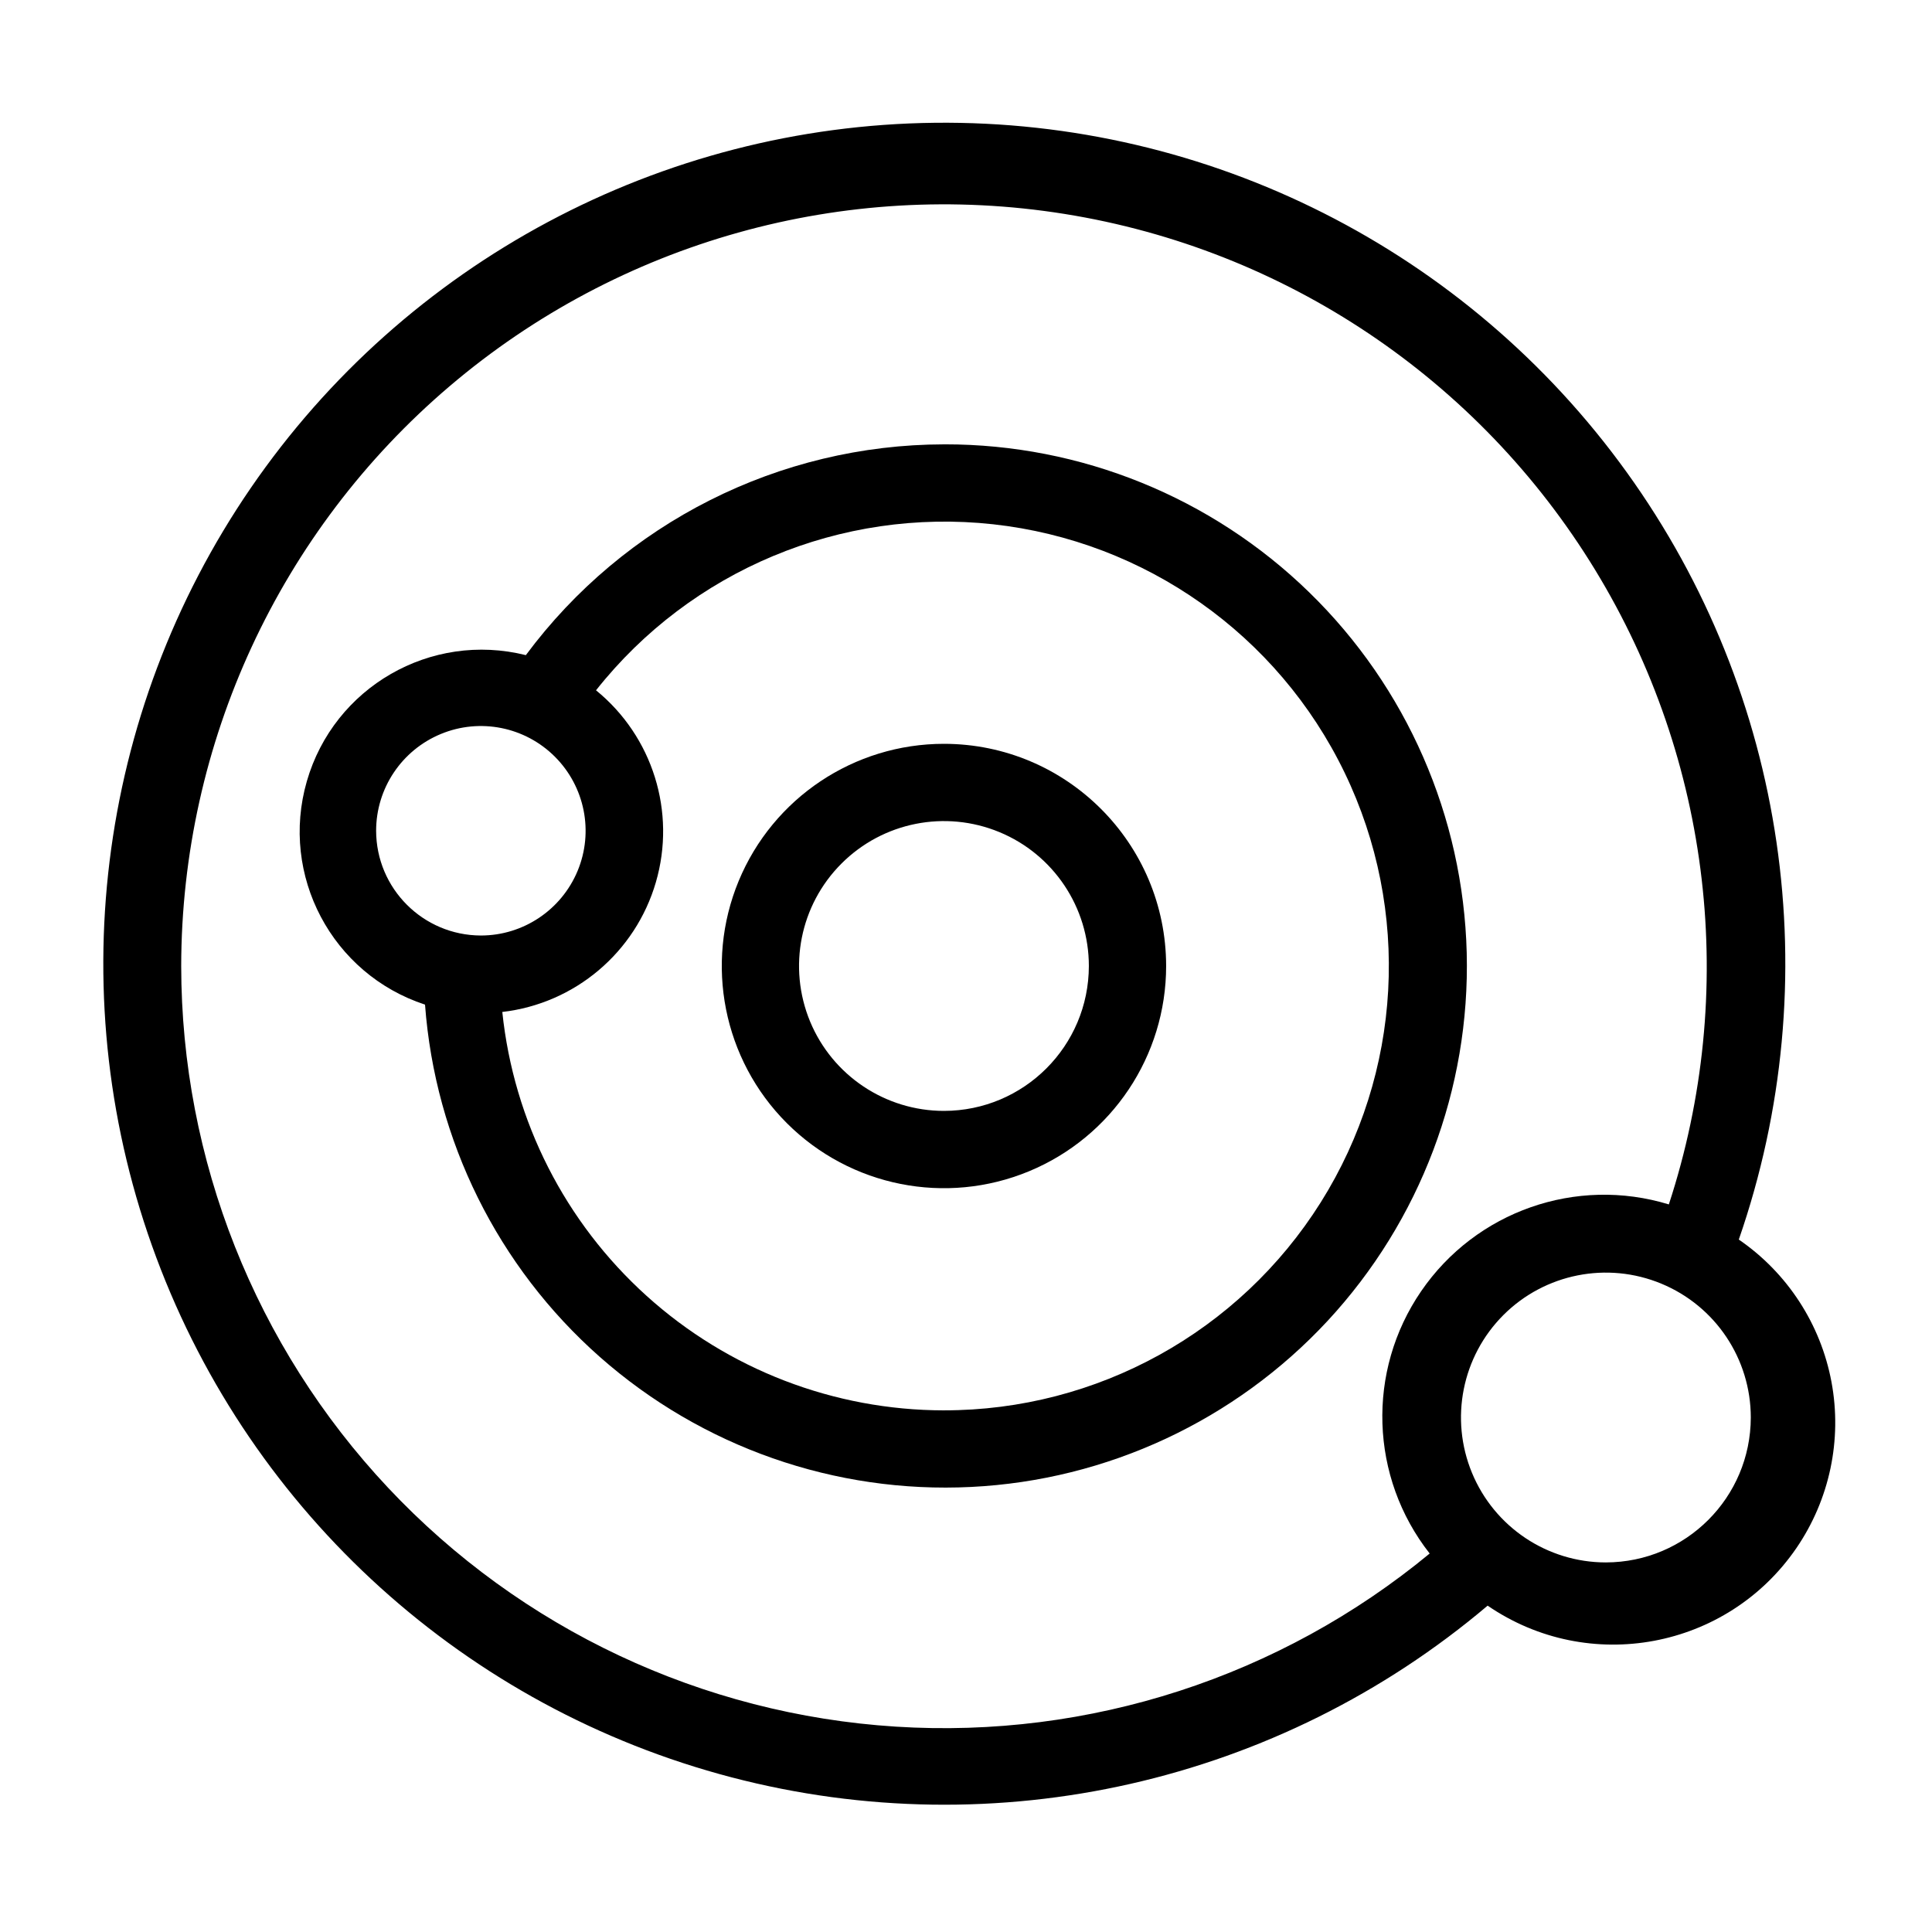
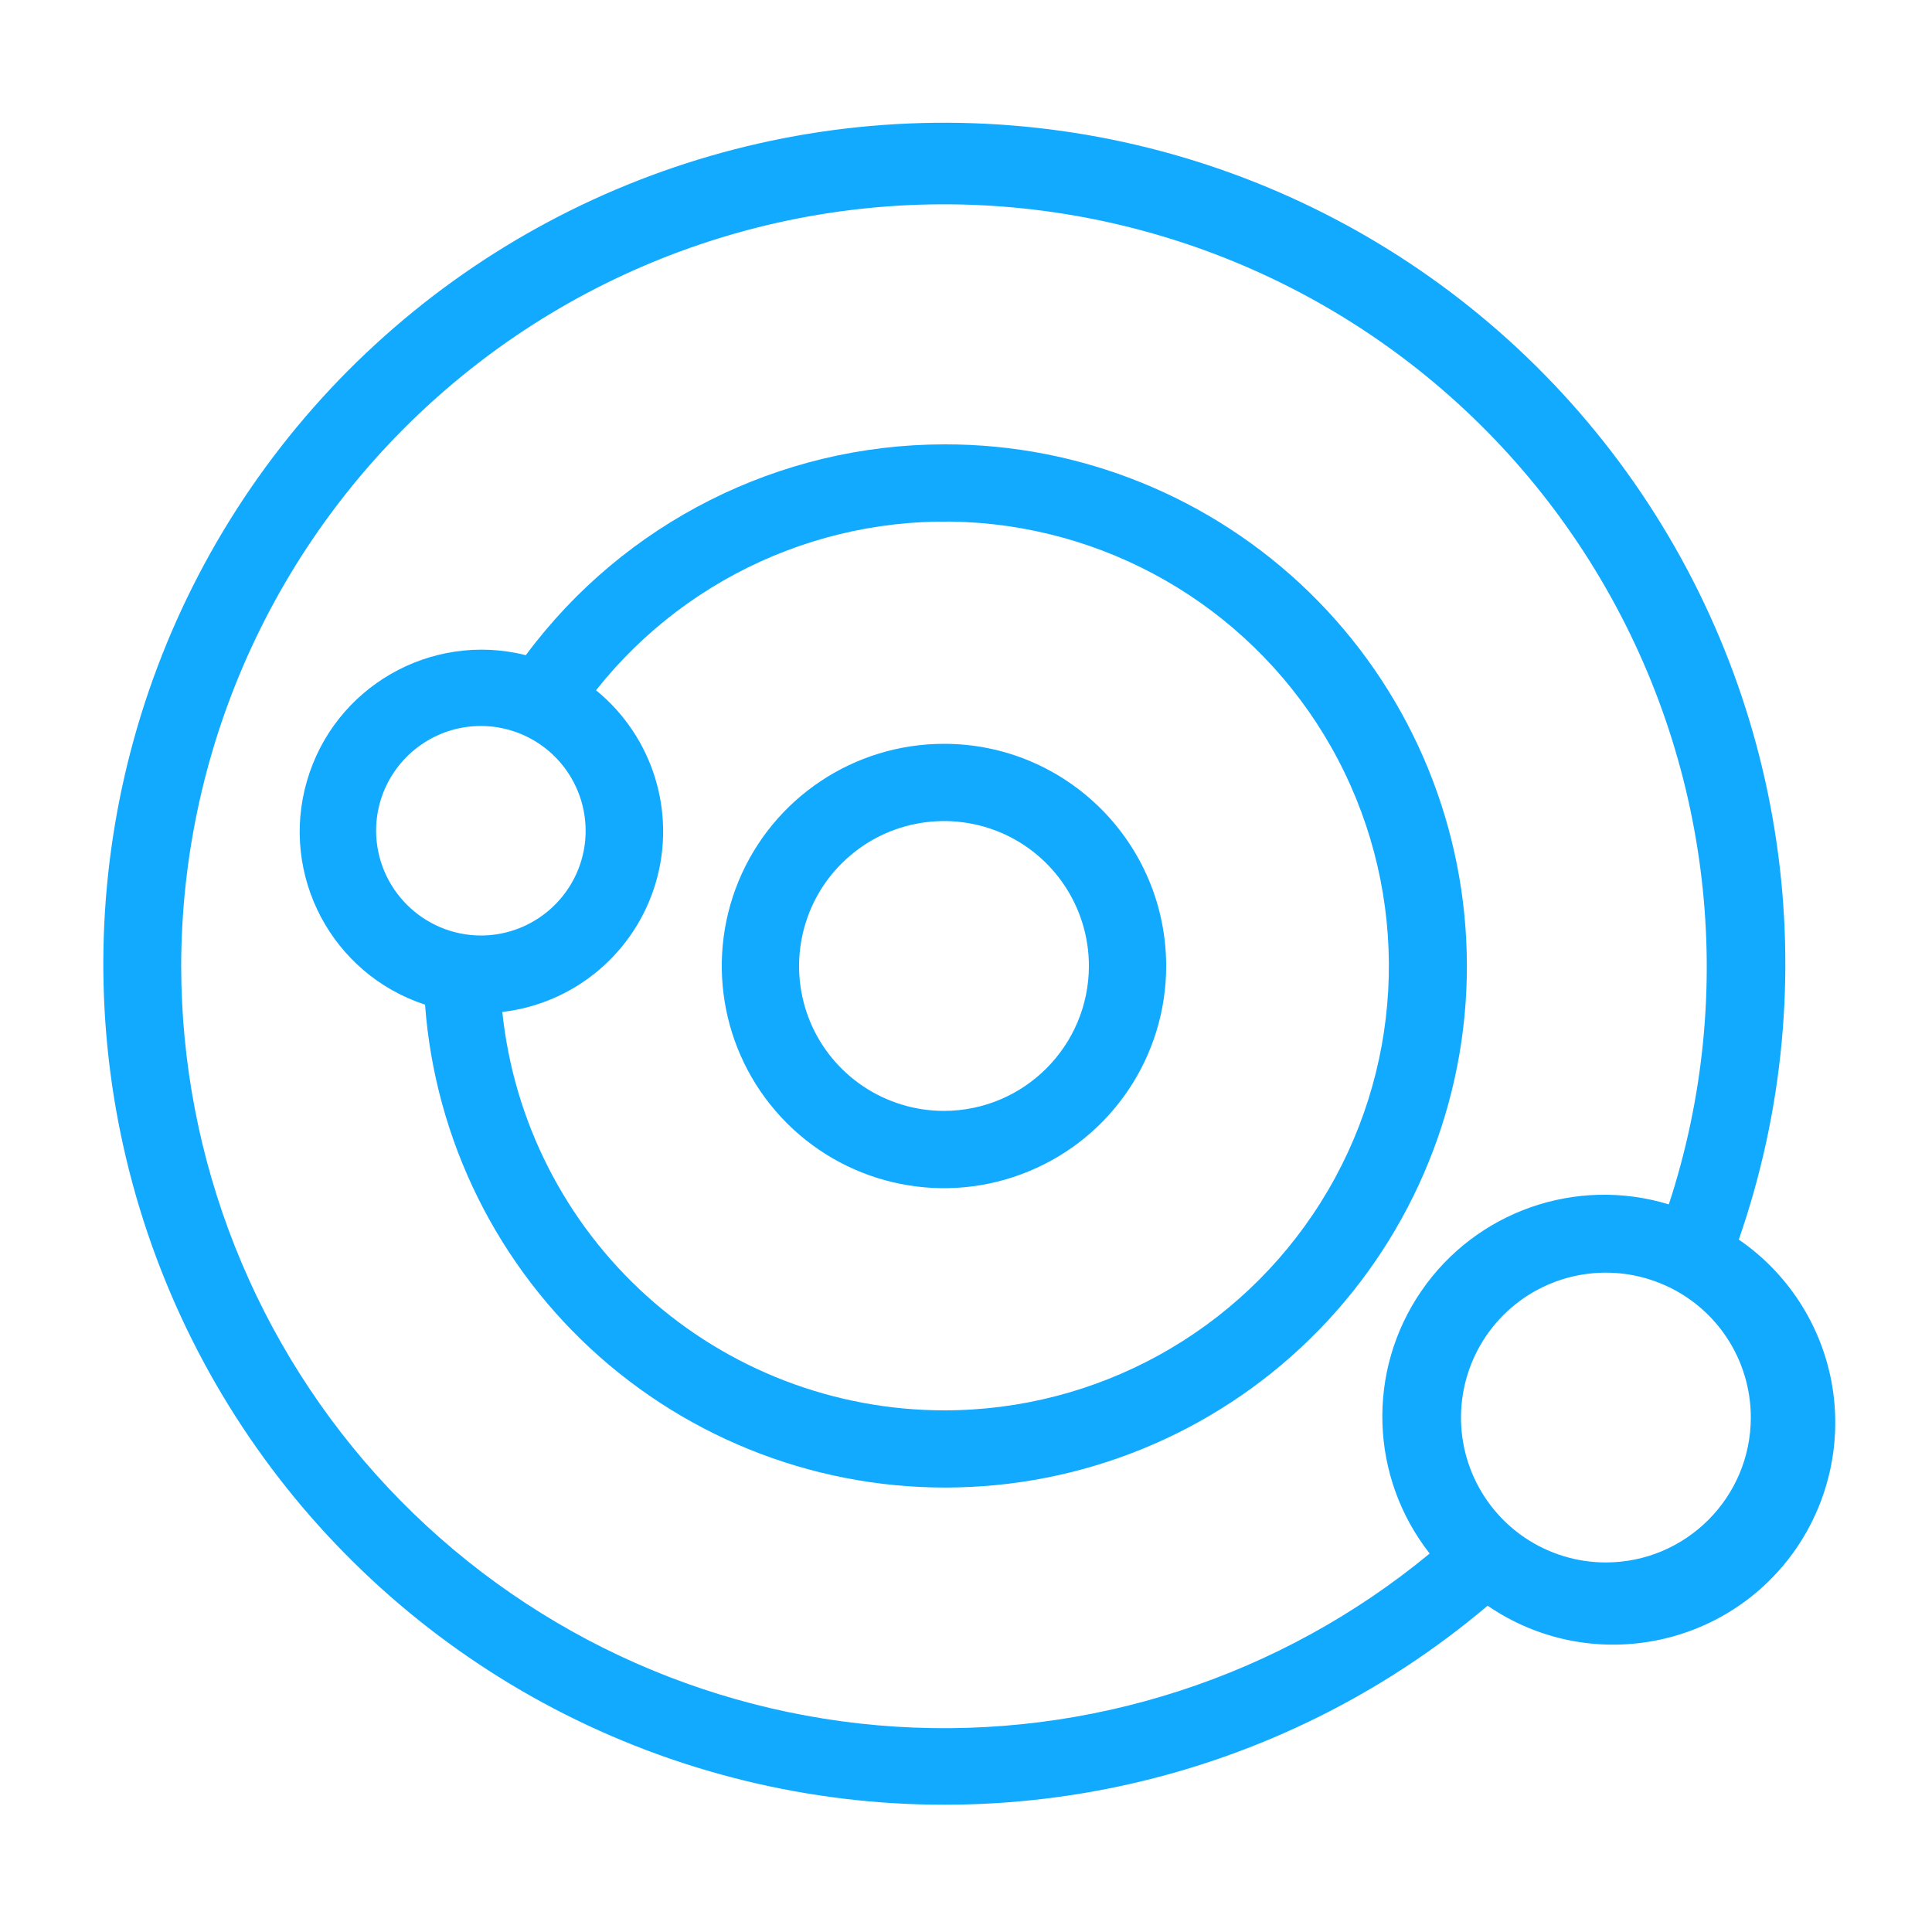
- <svg xmlns="http://www.w3.org/2000/svg" width="100pt" height="100pt" version="1.1" viewBox="0 0 100 100">
-   <g>
-     <path d="m48.859 38.5c-4.652 0-8.844 2.801-10.625 7.098-1.777 4.297-0.797 9.246 2.492 12.535 3.289 3.289 8.238 4.273 12.535 2.492s7.098-5.973 7.098-10.625c-0.004-6.348-5.148-11.496-11.5-11.5zm0 19c-3.031 0-5.769-1.828-6.93-4.629-1.16-2.805-0.52-6.031 1.629-8.176 2.144-2.144 5.367-2.785 8.172-1.625 2.801 1.16 4.629 3.894 4.629 6.93-0.004 4.141-3.359 7.496-7.5 7.5z" />
-     <path d="m48.859 23c-8.531 0.012-16.555 4.059-21.641 10.91-4.918-1.23-9.93 1.652-11.336 6.527-1.406 4.871 1.297 9.984 6.117 11.562 0.523 7.027 3.769 13.574 9.051 18.238 5.285 4.664 12.18 7.078 19.219 6.727 7.035-0.348 13.66-3.438 18.453-8.602 4.789-5.168 7.375-12.004 7.195-19.047-0.18-7.047-3.106-13.742-8.152-18.656-5.047-4.918-11.82-7.668-18.867-7.66zm-29.391 20c0-2.191 1.32-4.168 3.348-5.008 2.023-0.84 4.356-0.375 5.906 1.176 1.551 1.551 2.016 3.883 1.176 5.906-0.84 2.023-2.816 3.348-5.008 3.348-2.992-0.008-5.414-2.43-5.422-5.422zm29.391 30c-5.684-0.004-11.168-2.113-15.387-5.922-4.223-3.809-6.883-9.043-7.473-14.699 3.758-0.434 6.891-3.082 7.949-6.715 1.059-3.633-0.164-7.547-3.098-9.934 4.914-6.211 12.68-9.457 20.551-8.594 7.875 0.867 14.75 5.723 18.195 12.855 3.445 7.133 2.981 15.535-1.234 22.242-4.215 6.707-11.582 10.773-19.504 10.766z" />
-     <path d="m90 64.16c4.648-13.391 2.488-28.207-5.797-39.711-8.281-11.504-21.645-18.254-35.82-18.094-14.172 0.16-27.383 7.215-35.402 18.902-8.016 11.691-9.844 26.551-4.891 39.832s16.062 23.32 29.777 26.906c13.711 3.586 28.312 0.273 39.133-8.887 5.234 3.59 12.387 2.258 15.977-2.973 1.723-2.516 2.379-5.609 1.82-8.605s-2.285-5.648-4.797-7.371zm-80.621-14.16c0.016-11.551 5.094-22.52 13.891-30.008 8.797-7.488 20.43-10.746 31.836-8.918 11.41 1.828 21.441 8.559 27.457 18.422 6.019 9.863 7.414 21.863 3.816 32.844-4.797-1.465-9.984 0.355-12.82 4.492-2.836 4.137-2.656 9.633 0.441 13.578-7.738 6.391-17.617 9.594-27.629 8.961-10.016-0.633-19.414-5.055-26.285-12.367-6.871-7.316-10.699-16.969-10.707-27.004zm73.742 30.871c-3.035 0-5.769-1.828-6.93-4.633-1.16-2.801-0.52-6.027 1.625-8.172 2.144-2.144 5.371-2.785 8.172-1.625 2.805 1.16 4.633 3.894 4.633 6.93-0.008 4.141-3.359 7.492-7.5 7.5z" />
+ <svg xmlns="http://www.w3.org/2000/svg" width="18" height="18" viewBox="0 0 18 18" fill="none">
+   <g id="noun-orbit-1363724 1">
+     <g id="Group">
+       <path id="Vector" d="M8.795 6.93C7.957 6.93 7.203 7.434 6.882 8.207C6.562 8.981 6.739 9.872 7.331 10.464C7.923 11.056 8.814 11.233 9.587 10.912C10.361 10.592 10.865 9.837 10.865 9C10.864 7.857 9.938 6.93 8.795 6.93ZM8.795 10.35C8.249 10.35 7.756 10.021 7.547 9.517C7.339 9.012 7.454 8.431 7.841 8.045C8.227 7.659 8.807 7.544 9.312 7.752C9.816 7.961 10.145 8.453 10.145 9C10.144 9.745 9.54 10.349 8.795 10.35Z" fill="#12AAFF" />
+       <path id="Vector_2" d="M8.795 4.14C7.259 4.142 5.815 4.87 4.899 6.104C4.014 5.882 3.112 6.401 2.859 7.279C2.606 8.155 3.092 9.076 3.96 9.36C4.054 10.625 4.638 11.803 5.589 12.643C6.54 13.482 7.782 13.917 9.049 13.853C10.315 13.791 11.507 13.235 12.37 12.305C13.232 11.375 13.698 10.144 13.665 8.877C13.633 7.608 13.106 6.403 12.198 5.518C11.289 4.633 10.07 4.138 8.802 4.14L8.795 4.14ZM3.504 7.74C3.504 7.345 3.742 6.99 4.107 6.838C4.471 6.687 4.891 6.771 5.17 7.05C5.449 7.329 5.533 7.749 5.382 8.113C5.231 8.477 4.875 8.716 4.48 8.716C3.942 8.714 3.506 8.278 3.504 7.74ZM8.795 13.14C7.772 13.139 6.784 12.759 6.025 12.074C5.265 11.388 4.786 10.446 4.68 9.428C5.356 9.35 5.92 8.873 6.111 8.219C6.301 7.565 6.081 6.861 5.553 6.431C6.438 5.313 7.836 4.729 9.252 4.884C10.67 5.041 11.907 5.915 12.527 7.198C13.148 8.482 13.064 9.995 12.305 11.202C11.547 12.409 10.221 13.141 8.795 13.14Z" fill="#12AAFF" />
+       <path id="Vector_3" d="M16.2 11.549C17.037 9.139 16.648 6.472 15.157 4.401C13.666 2.33 11.261 1.115 8.709 1.144C6.158 1.173 3.78 2.443 2.337 4.546C0.894 6.651 0.565 9.326 1.456 11.716C2.348 14.107 4.348 15.914 6.816 16.559C9.284 17.205 11.912 16.608 13.86 14.96C14.802 15.606 16.09 15.366 16.736 14.425C17.046 13.972 17.164 13.415 17.064 12.876C16.963 12.336 16.652 11.859 16.2 11.549L16.2 11.549ZM1.688 9C1.691 6.921 2.605 4.947 4.189 3.599C5.772 2.251 7.866 1.664 9.919 1.993C11.973 2.323 13.779 3.534 14.861 5.309C15.945 7.085 16.196 9.245 15.548 11.221C14.685 10.958 13.751 11.285 13.241 12.03C12.73 12.775 12.763 13.764 13.32 14.474C11.927 15.624 10.149 16.201 8.347 16.087C6.544 15.973 4.853 15.177 3.616 13.861C2.379 12.544 1.69 10.806 1.688 9ZM14.962 14.557C14.415 14.557 13.923 14.228 13.714 13.723C13.506 13.219 13.621 12.638 14.007 12.252C14.393 11.866 14.974 11.751 15.478 11.96C15.983 12.168 16.312 12.661 16.312 13.207C16.311 13.952 15.707 14.556 14.962 14.557Z" fill="#12AAFF" />
+     </g>
  </g>
</svg>
